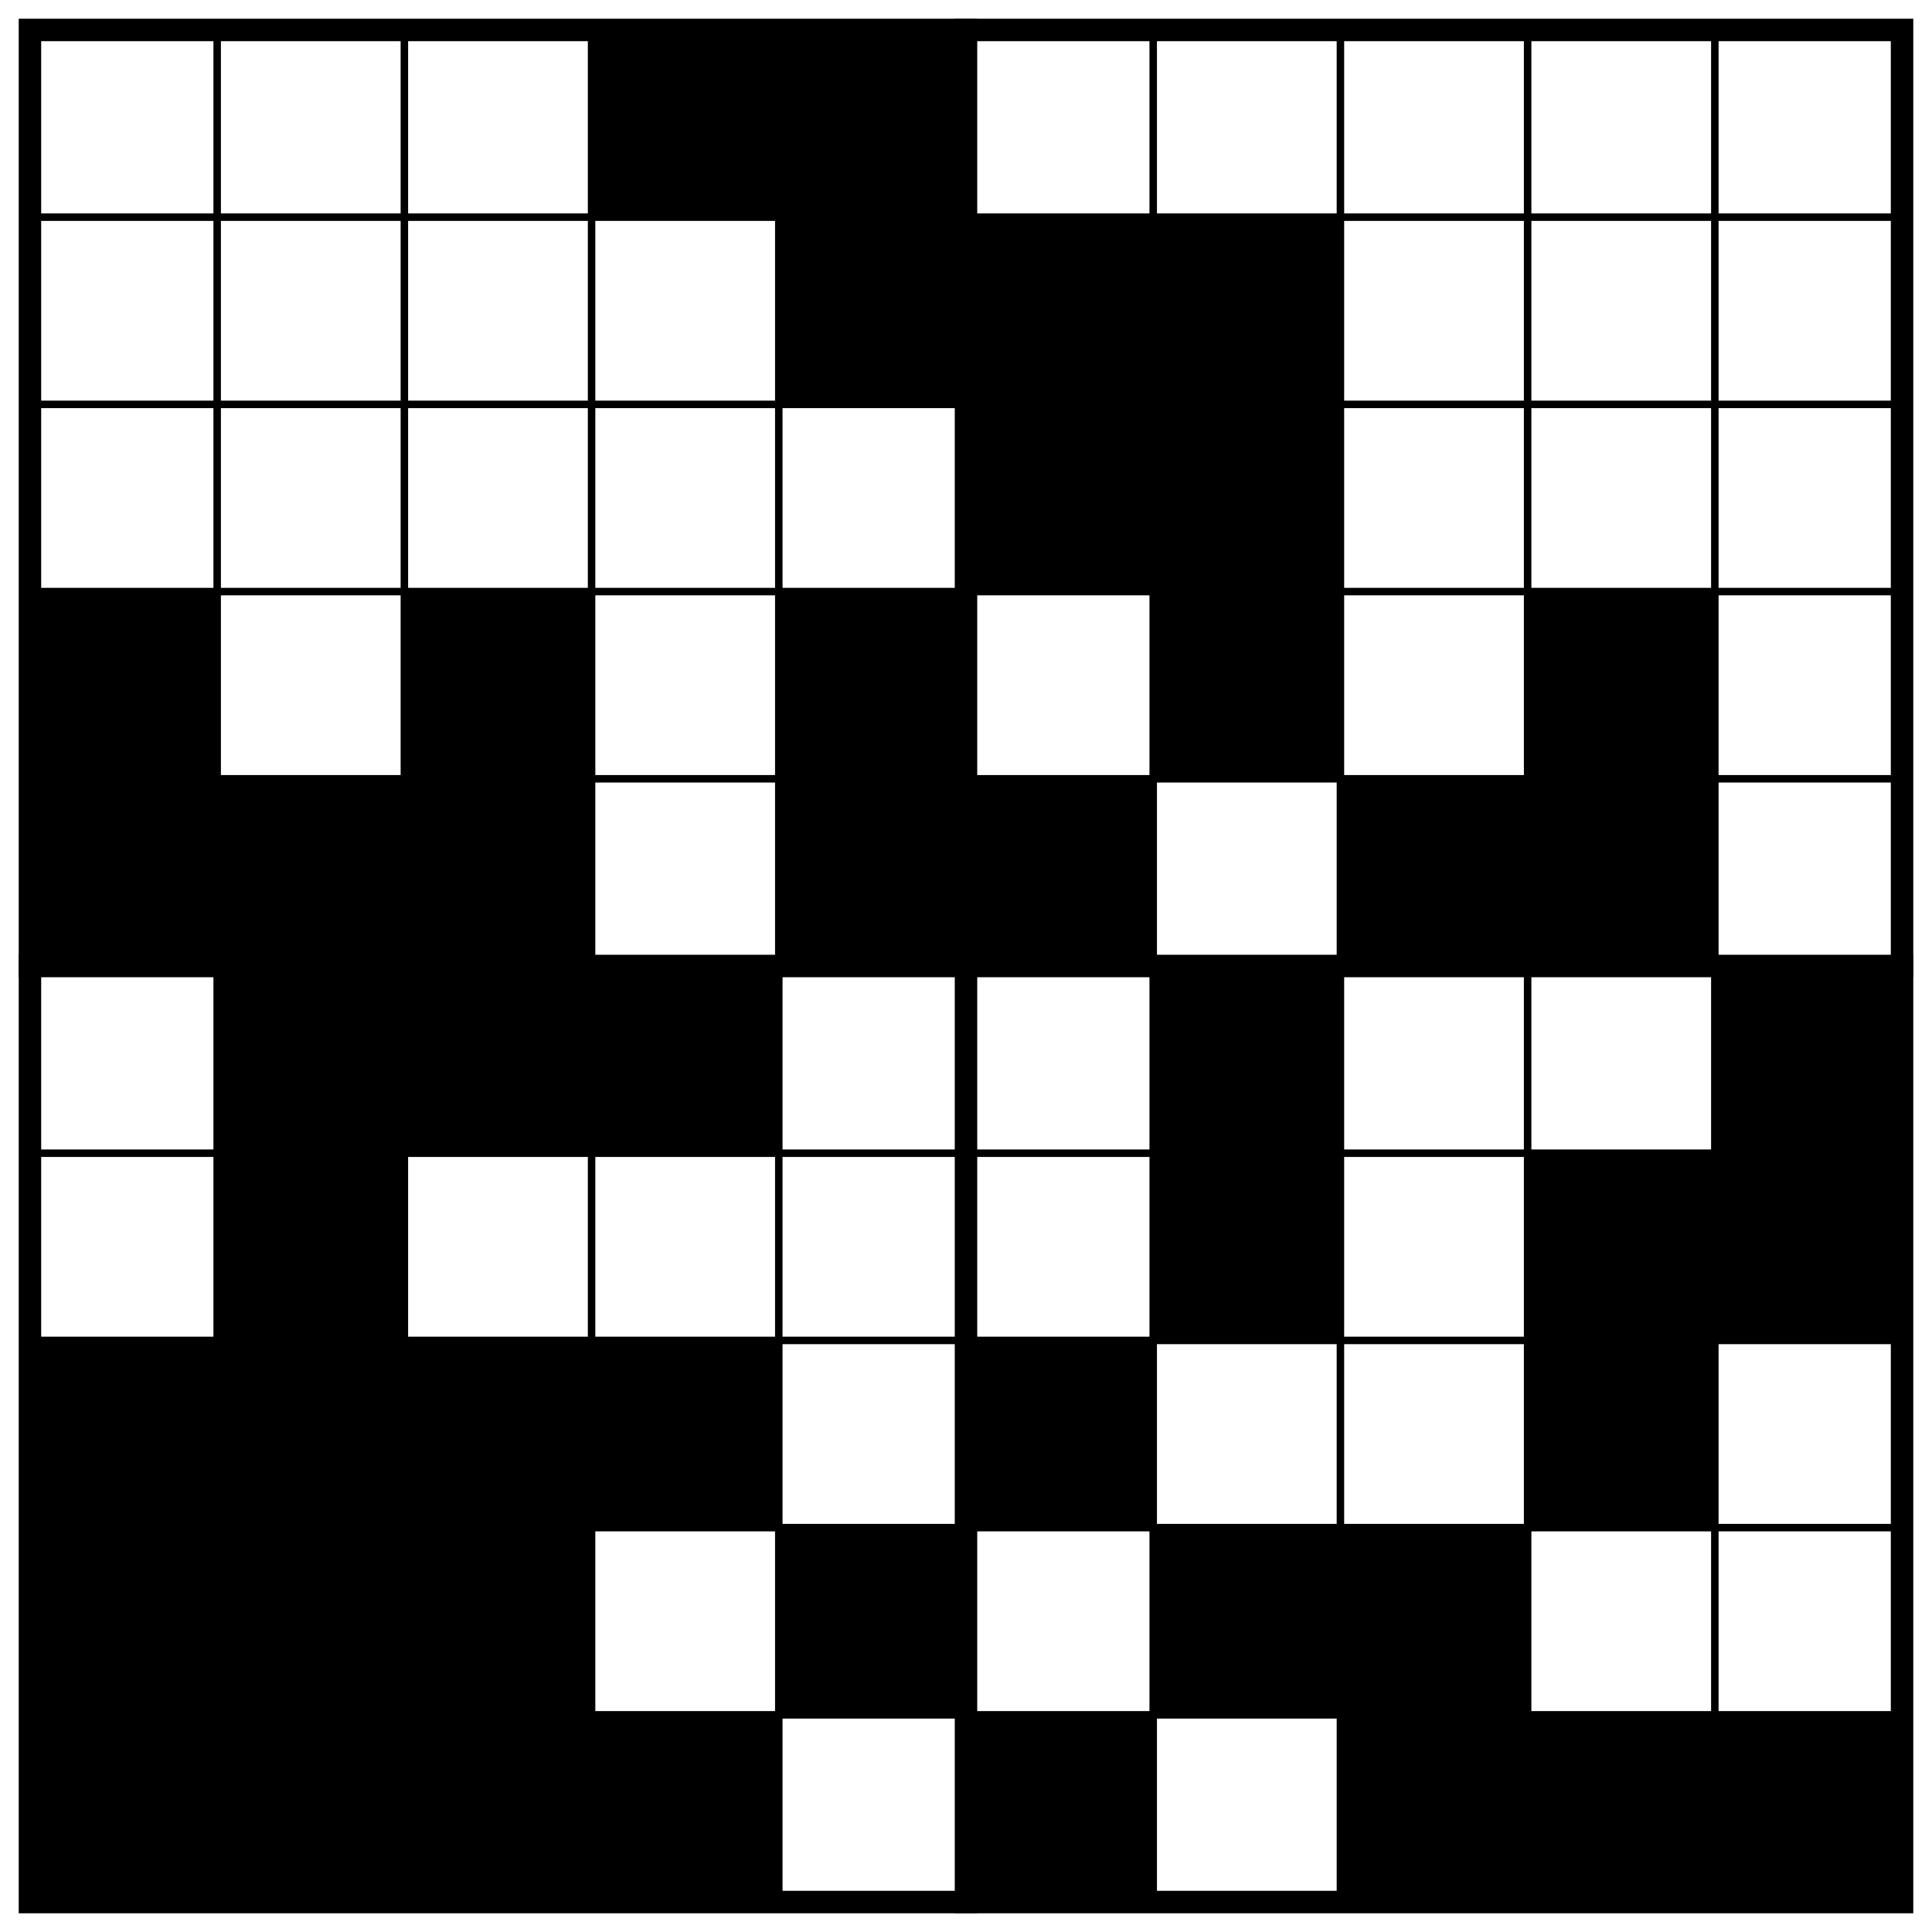
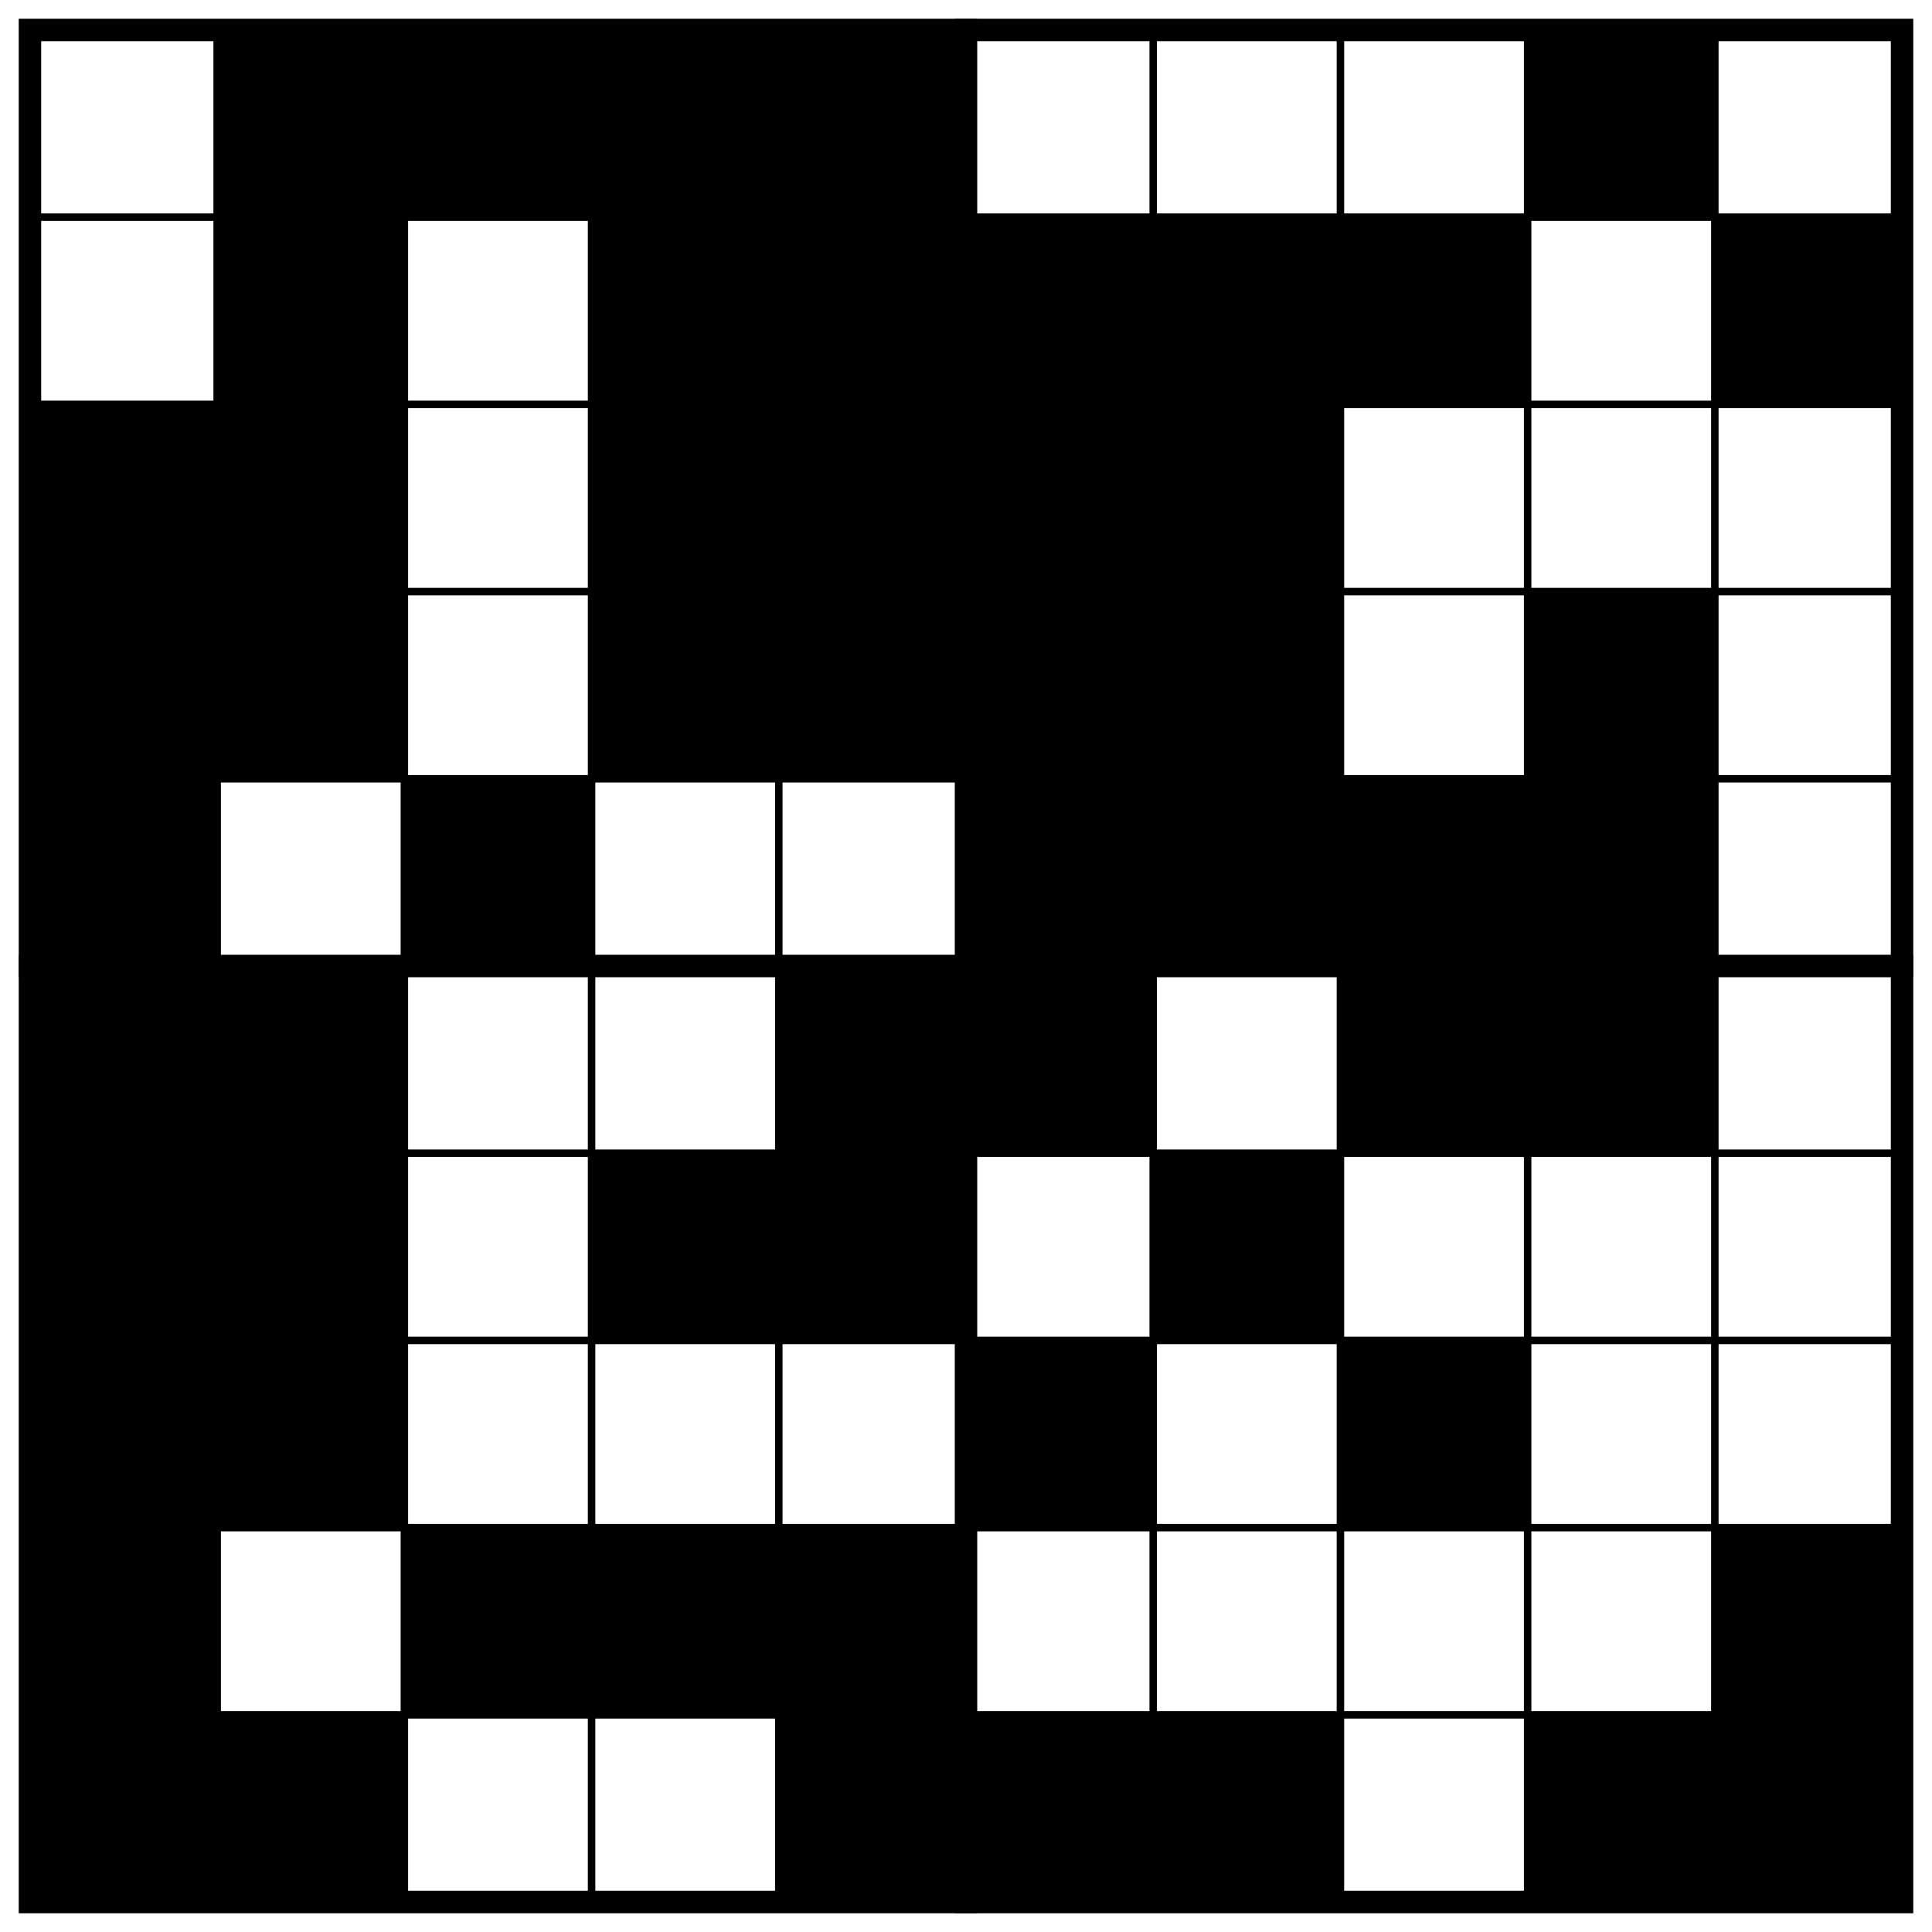
<svg xmlns="http://www.w3.org/2000/svg" class="p" viewBox="0 0 1032 1032" preserveAspectRatio="xMidYMid meet" shape-rendering="geometricPrecision">
  <g fill="#000">
+     <rect x="116" y="16" width="100" height="100" />
+     <rect x="216" y="16" width="100" height="100" />
    <rect x="316" y="16" width="100" height="100" />
    <rect x="416" y="16" width="100" height="100" />
+     <rect x="816" y="16" width="100" height="100" />
+     <rect x="116" y="116" width="100" height="100" />
+     <rect x="316" y="116" width="100" height="100" />
    <rect x="416" y="116" width="100" height="100" />
    <rect x="516" y="116" width="100" height="100" />
    <rect x="616" y="116" width="100" height="100" />
+     <rect x="716" y="116" width="100" height="100" />
+     <rect x="916" y="116" width="100" height="100" />
+     <rect x="16" y="216" width="100" height="100" />
+     <rect x="116" y="216" width="100" height="100" />
+     <rect x="316" y="216" width="100" height="100" />
+     <rect x="416" y="216" width="100" height="100" />
    <rect x="516" y="216" width="100" height="100" />
    <rect x="616" y="216" width="100" height="100" />
    <rect x="16" y="316" width="100" height="100" />
-     <rect x="216" y="316" width="100" height="100" />
+     <rect x="116" y="316" width="100" height="100" />
+     <rect x="316" y="316" width="100" height="100" />
    <rect x="416" y="316" width="100" height="100" />
+     <rect x="516" y="316" width="100" height="100" />
    <rect x="616" y="316" width="100" height="100" />
    <rect x="816" y="316" width="100" height="100" />
    <rect x="16" y="416" width="100" height="100" />
-     <rect x="116" y="416" width="100" height="100" />
    <rect x="216" y="416" width="100" height="100" />
-     <rect x="416" y="416" width="100" height="100" />
    <rect x="516" y="416" width="100" height="100" />
+     <rect x="616" y="416" width="100" height="100" />
    <rect x="716" y="416" width="100" height="100" />
    <rect x="816" y="416" width="100" height="100" />
+     <rect x="16" y="516" width="100" height="100" />
    <rect x="116" y="516" width="100" height="100" />
-     <rect x="216" y="516" width="100" height="100" />
-     <rect x="316" y="516" width="100" height="100" />
-     <rect x="616" y="516" width="100" height="100" />
-     <rect x="916" y="516" width="100" height="100" />
+     <rect x="416" y="516" width="100" height="100" />
+     <rect x="516" y="516" width="100" height="100" />
+     <rect x="716" y="516" width="100" height="100" />
+     <rect x="816" y="516" width="100" height="100" />
+     <rect x="16" y="616" width="100" height="100" />
    <rect x="116" y="616" width="100" height="100" />
+     <rect x="316" y="616" width="100" height="100" />
+     <rect x="416" y="616" width="100" height="100" />
    <rect x="616" y="616" width="100" height="100" />
-     <rect x="816" y="616" width="100" height="100" />
-     <rect x="916" y="616" width="100" height="100" />
    <rect x="16" y="716" width="100" height="100" />
    <rect x="116" y="716" width="100" height="100" />
-     <rect x="216" y="716" width="100" height="100" />
-     <rect x="316" y="716" width="100" height="100" />
    <rect x="516" y="716" width="100" height="100" />
-     <rect x="816" y="716" width="100" height="100" />
+     <rect x="716" y="716" width="100" height="100" />
    <rect x="16" y="816" width="100" height="100" />
-     <rect x="116" y="816" width="100" height="100" />
    <rect x="216" y="816" width="100" height="100" />
+     <rect x="316" y="816" width="100" height="100" />
    <rect x="416" y="816" width="100" height="100" />
-     <rect x="616" y="816" width="100" height="100" />
-     <rect x="716" y="816" width="100" height="100" />
+     <rect x="916" y="816" width="100" height="100" />
    <rect x="16" y="916" width="100" height="100" />
    <rect x="116" y="916" width="100" height="100" />
-     <rect x="216" y="916" width="100" height="100" />
-     <rect x="316" y="916" width="100" height="100" />
+     <rect x="416" y="916" width="100" height="100" />
    <rect x="516" y="916" width="100" height="100" />
-     <rect x="716" y="916" width="100" height="100" />
+     <rect x="616" y="916" width="100" height="100" />
    <rect x="816" y="916" width="100" height="100" />
    <rect x="916" y="916" width="100" height="100" />
  </g>
  <path d="M16 116H1016M16 216H1016M16 316H1016M16 416H1016M16 616H1016M16 716H1016M16 816H1016M16 916H1016M116 16V1016M216 16V1016M316 16V1016M416 16V1016M616 16V1016M716 16V1016M816 16V1016M916 16V1016" fill="none" stroke="#000" stroke-width="4" stroke-linecap="square" />
  <path d="M16 516H1016M516 16V1016" fill="none" stroke="#000" stroke-width="12" stroke-linecap="square" />
  <rect x="16" y="16" width="1000" height="1000" fill="none" stroke="#000" stroke-width="12" />
</svg>
